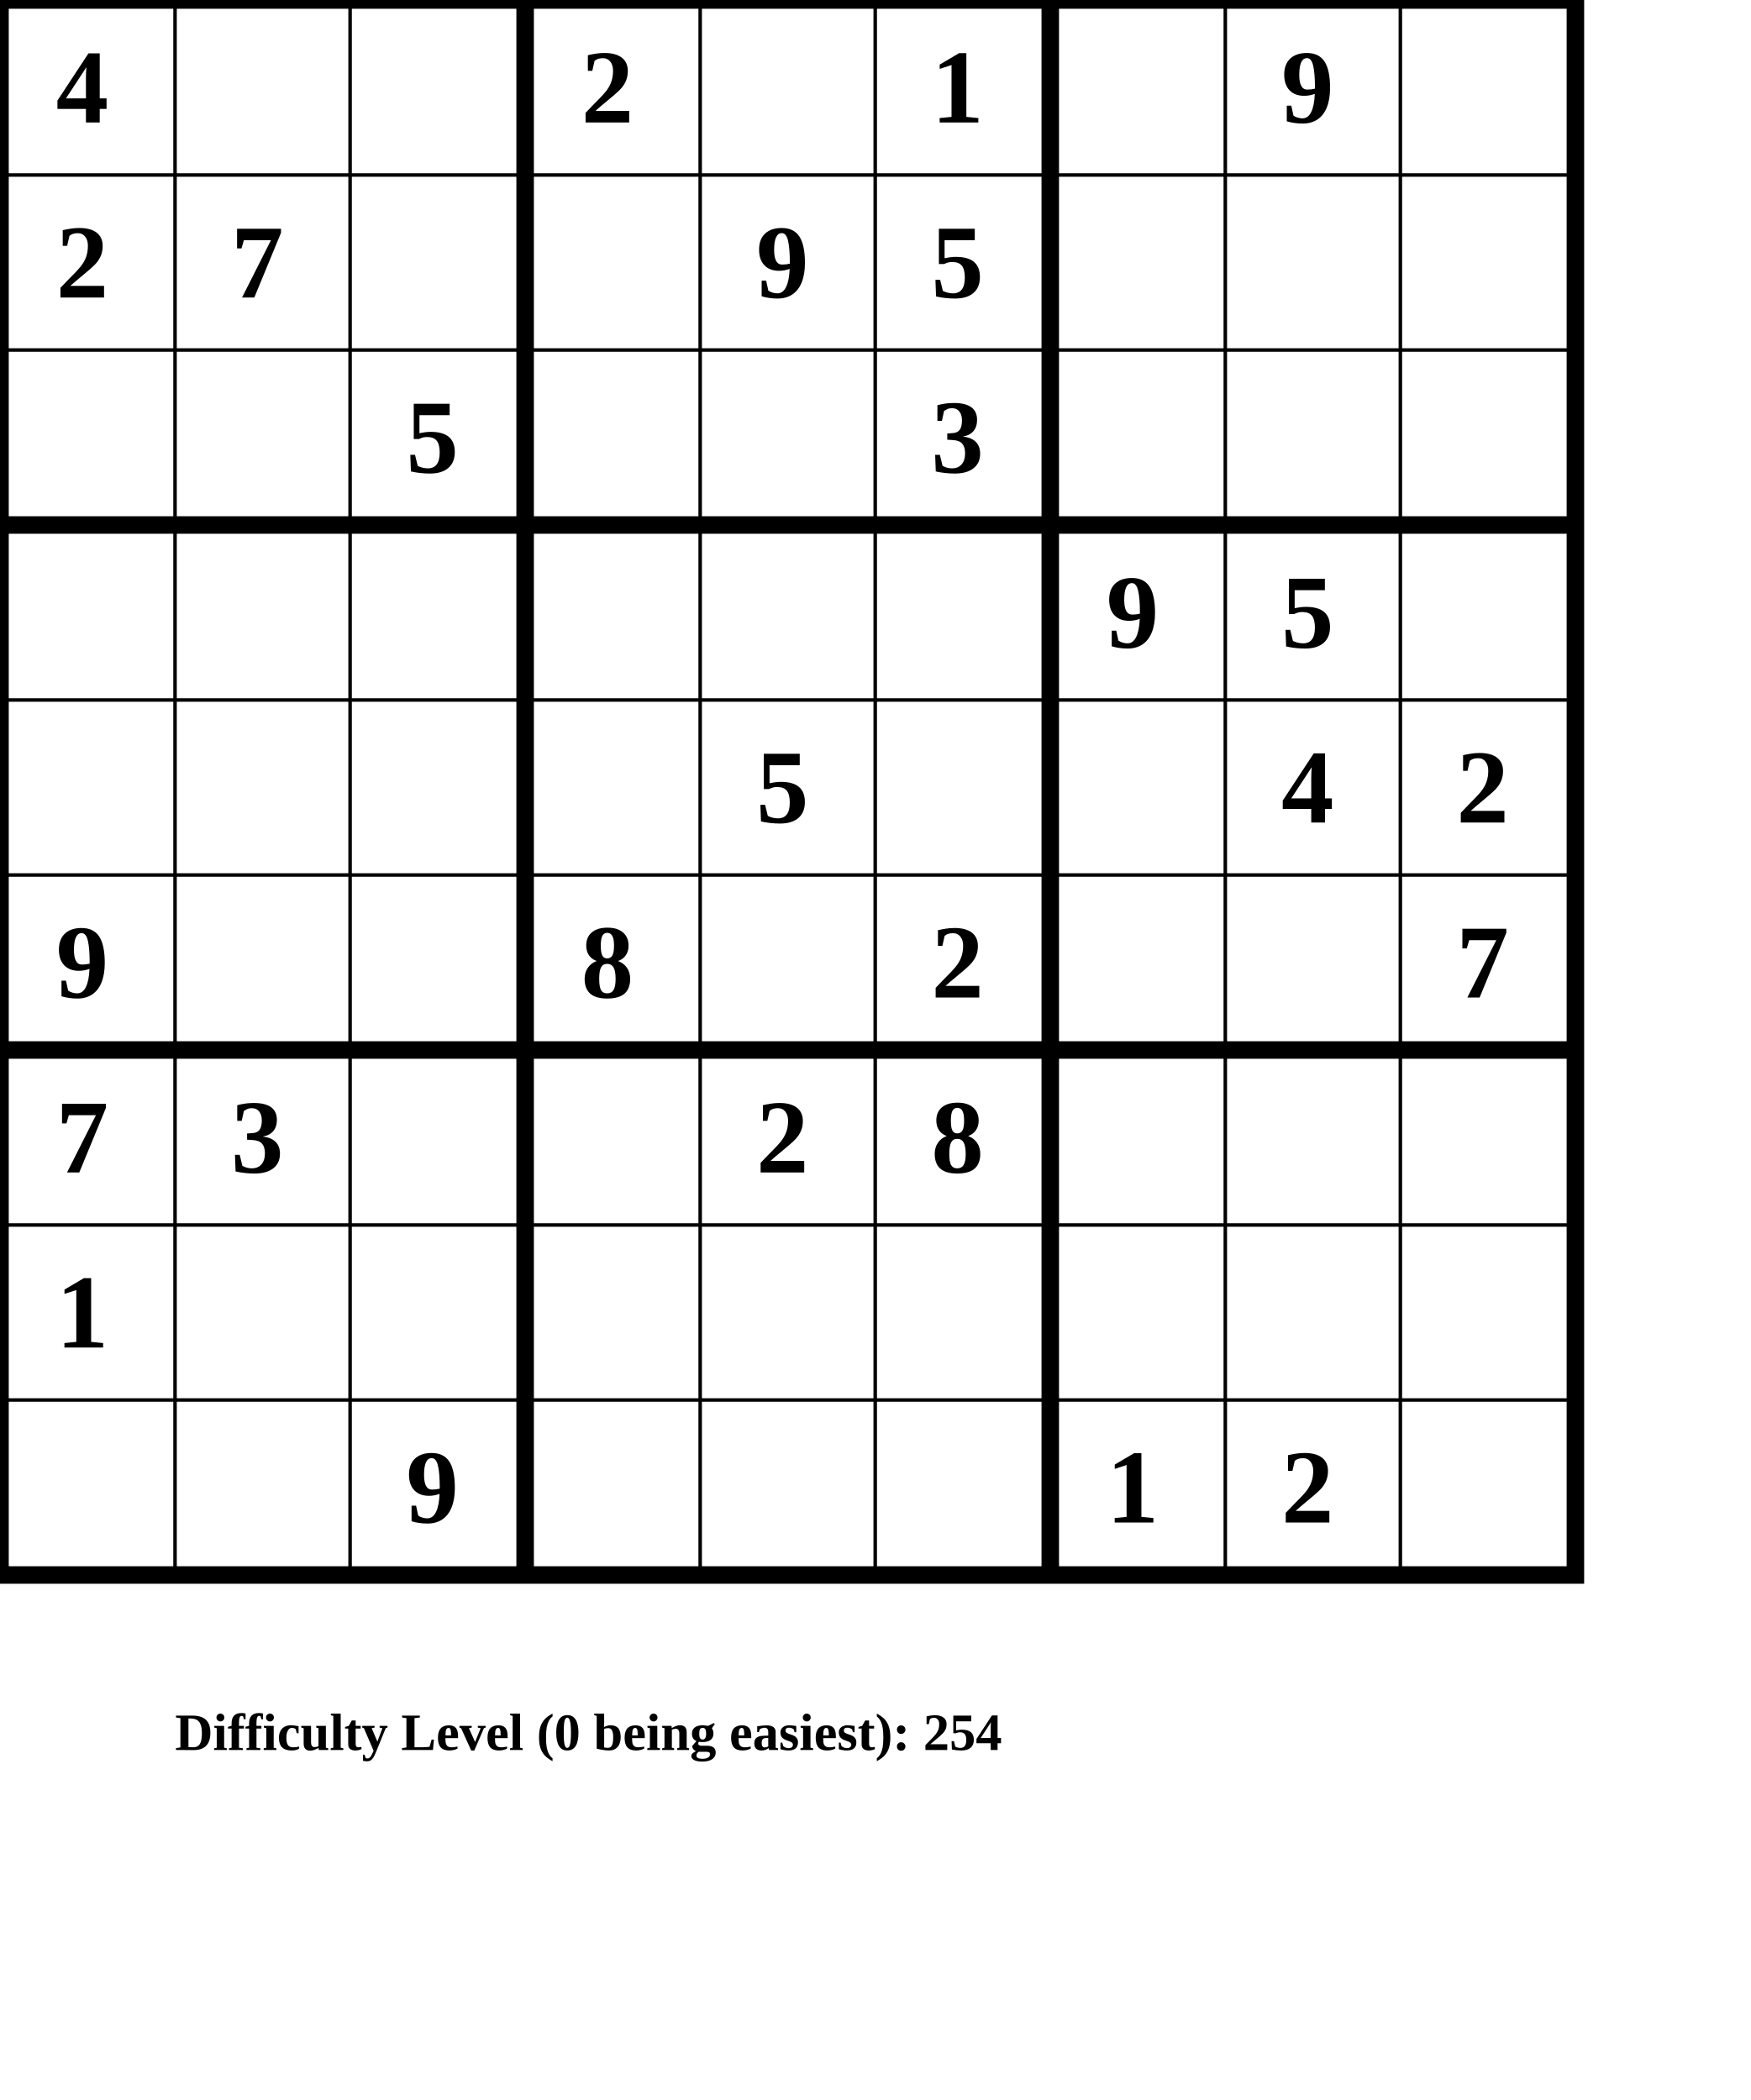
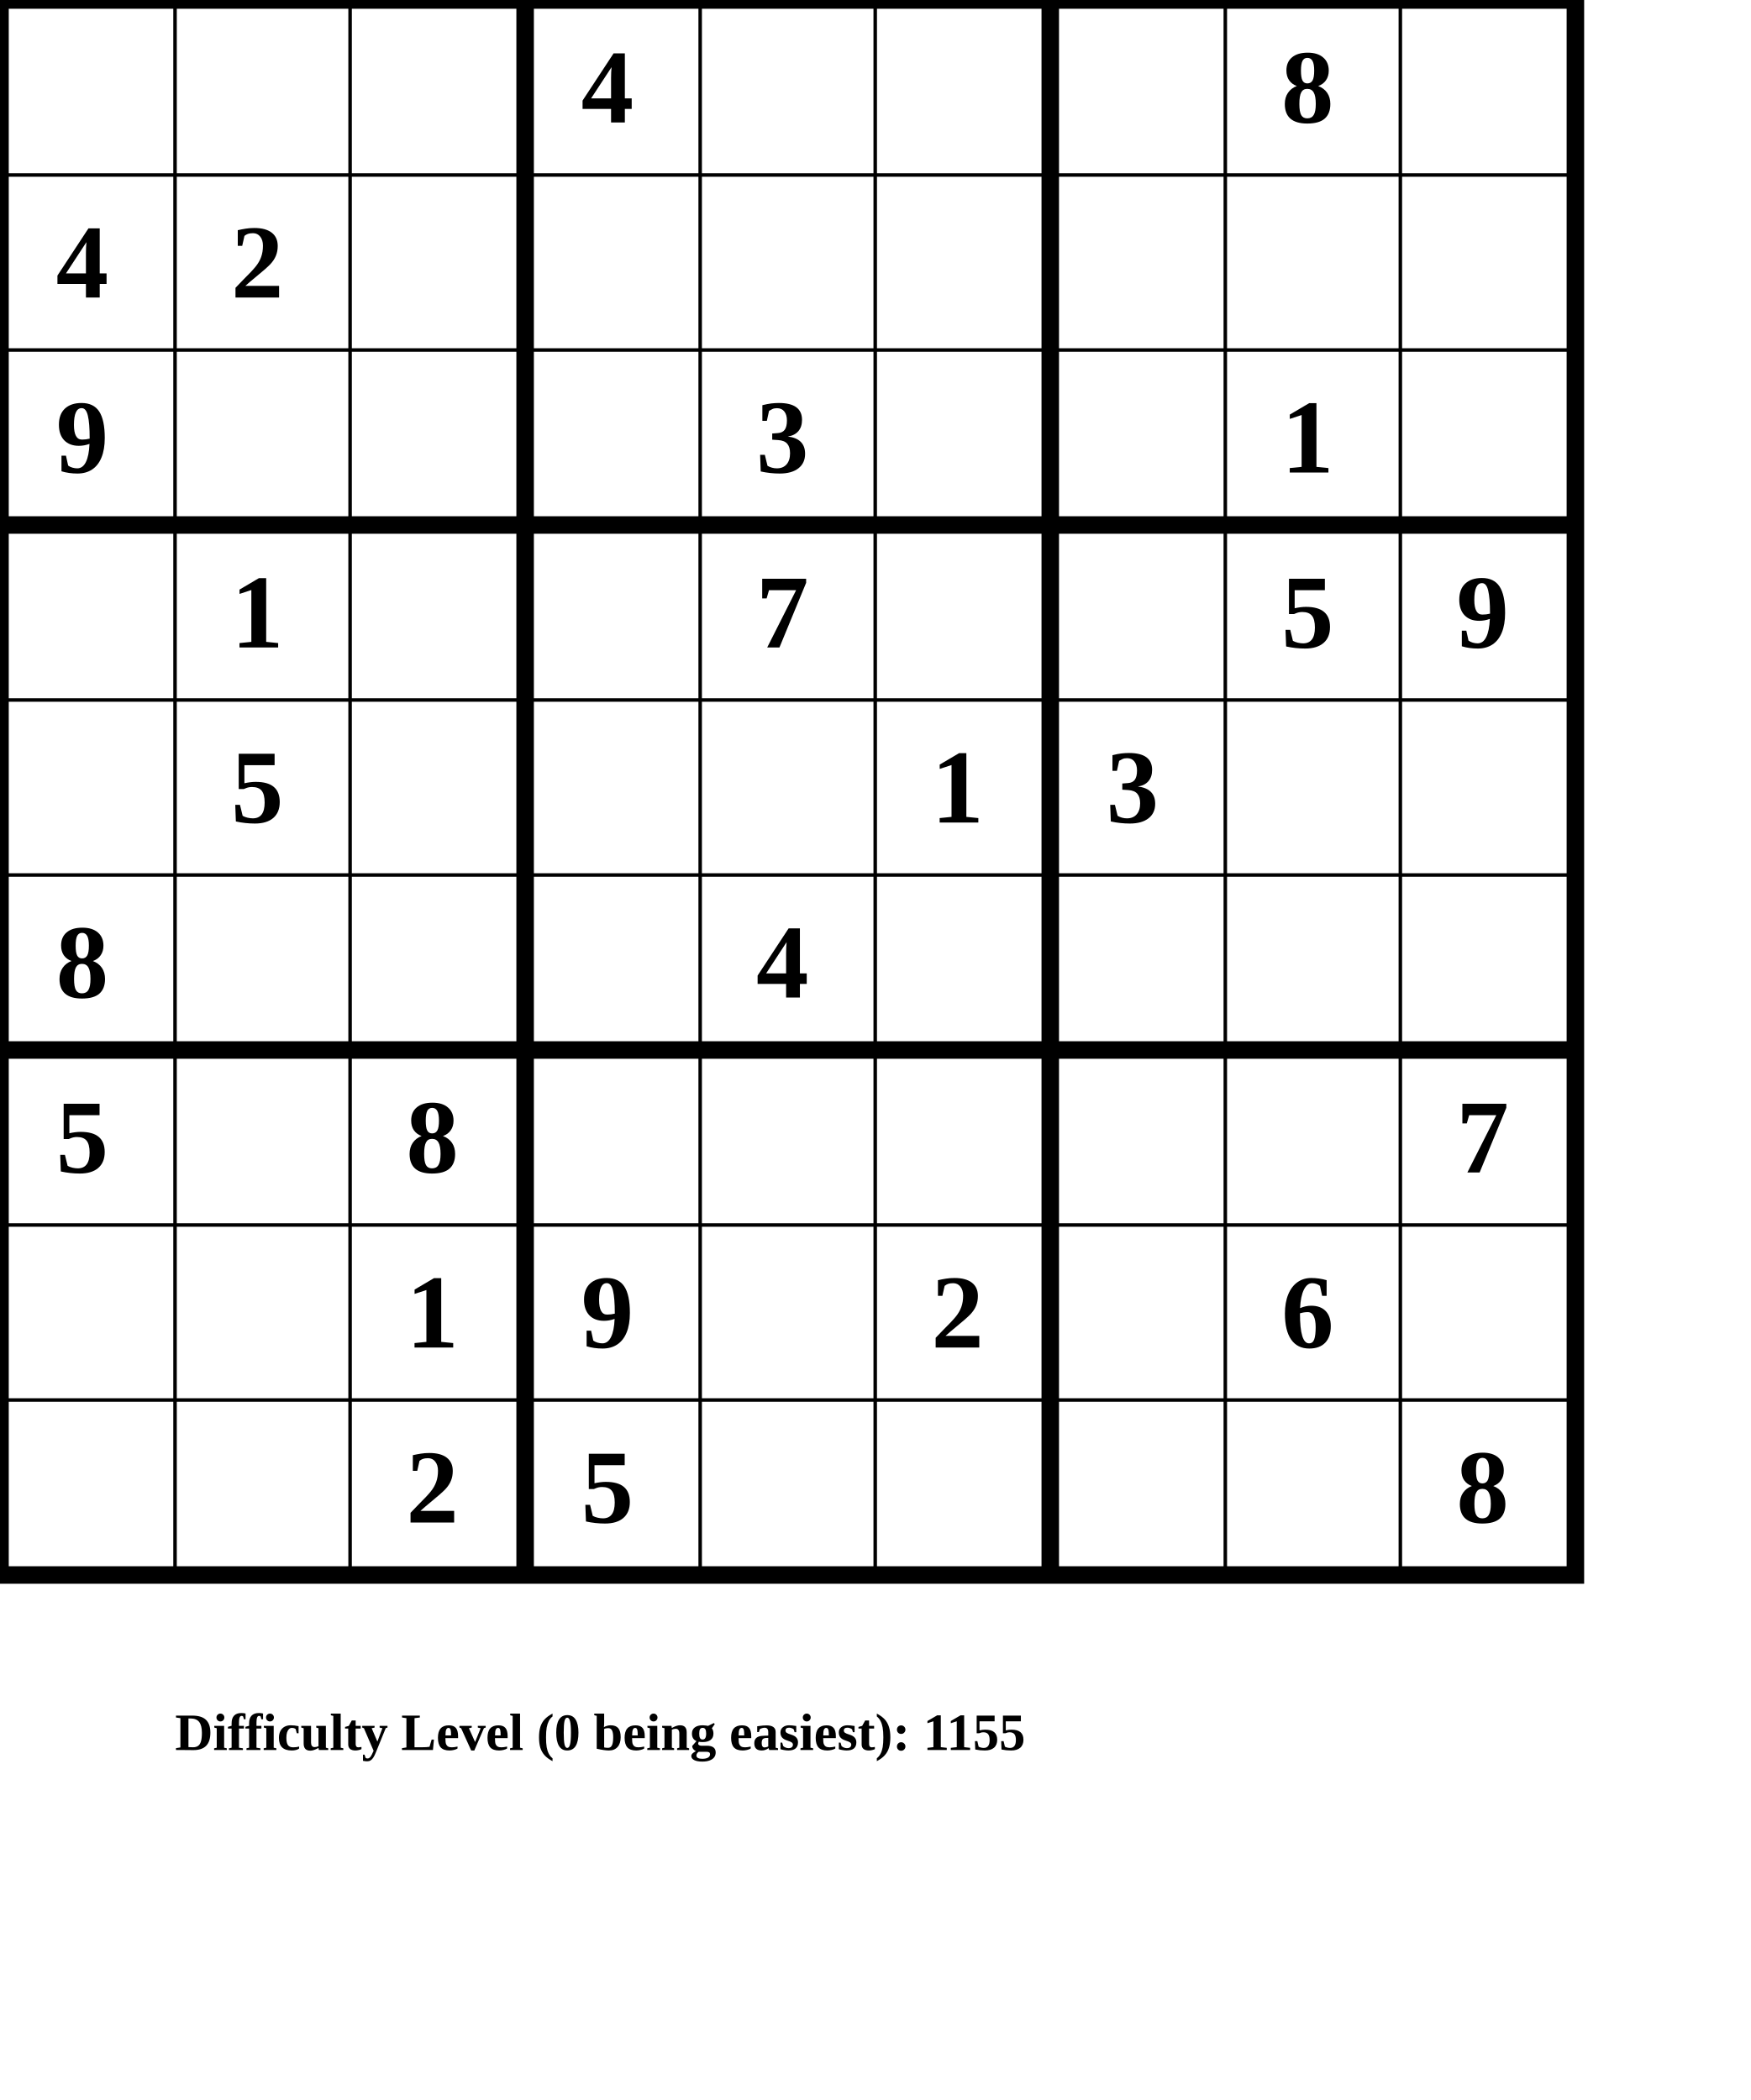
<svg xmlns="http://www.w3.org/2000/svg" version="1.1" baseProfile="full" width="500" height="600" style="padding:10px;margin:10px">
  <polyline points="0,0 450,0 450,450 0,450 0,0" style="fill:none;stroke:black;stroke-width:5" />
  <polyline points="0,50 450,50" style="fill:none; stroke:black ; stroke-width:1" />
  <polyline points="0,100 450,100" style="fill:none; stroke:black ; stroke-width:1" />
  <polyline points="0,150 450,150" style="fill:none; stroke:black ; stroke-width:5" />
  <polyline points="0,200 450,200" style="fill:none; stroke:black ; stroke-width:1" />
  <polyline points="0,250 450,250" style="fill:none; stroke:black ; stroke-width:1" />
  <polyline points="0,300 450,300" style="fill:none; stroke:black ; stroke-width:5" />
  <polyline points="0,350 450,350" style="fill:none; stroke:black ; stroke-width:1" />
  <polyline points="0,400 450,400" style="fill:none; stroke:black ; stroke-width:1" />
  <polyline points="50,0 50,450" style="fill:none; stroke:black ; stroke-width:1" />
  <polyline points="100,0 100,450" style="fill:none; stroke:black ; stroke-width:1" />
  <polyline points="150,0 150,450" style="fill:none; stroke:black ; stroke-width:5" />
  <polyline points="200,0 200,450" style="fill:none; stroke:black ; stroke-width:1" />
  <polyline points="250,0 250,450" style="fill:none; stroke:black ; stroke-width:1" />
  <polyline points="300,0 300,450" style="fill:none; stroke:black ; stroke-width:5" />
  <polyline points="350,0 350,450" style="fill:none; stroke:black ; stroke-width:1" />
  <polyline points="400,0 400,450" style="fill:none; stroke:black ; stroke-width:1" />
-   <text x="16" y="35" style="font-weight:bold" font-size="30px">4</text>
-   <text x="166" y="35" style="font-weight:bold" font-size="30px">2</text>
-   <text x="266" y="35" style="font-weight:bold" font-size="30px">1</text>
-   <text x="366" y="35" style="font-weight:bold" font-size="30px">9</text>
-   <text x="16" y="85" style="font-weight:bold" font-size="30px">2</text>
-   <text x="66" y="85" style="font-weight:bold" font-size="30px">7</text>
-   <text x="216" y="85" style="font-weight:bold" font-size="30px">9</text>
-   <text x="266" y="85" style="font-weight:bold" font-size="30px">5</text>
-   <text x="116" y="135" style="font-weight:bold" font-size="30px">5</text>
-   <text x="266" y="135" style="font-weight:bold" font-size="30px">3</text>
-   <text x="316" y="185" style="font-weight:bold" font-size="30px">9</text>
+   <text x="166" y="35" style="font-weight:bold" font-size="30px">4</text>
+   <text x="366" y="35" style="font-weight:bold" font-size="30px">8</text>
+   <text x="16" y="85" style="font-weight:bold" font-size="30px">4</text>
+   <text x="66" y="85" style="font-weight:bold" font-size="30px">2</text>
+   <text x="16" y="135" style="font-weight:bold" font-size="30px">9</text>
+   <text x="216" y="135" style="font-weight:bold" font-size="30px">3</text>
+   <text x="366" y="135" style="font-weight:bold" font-size="30px">1</text>
+   <text x="66" y="185" style="font-weight:bold" font-size="30px">1</text>
+   <text x="216" y="185" style="font-weight:bold" font-size="30px">7</text>
  <text x="366" y="185" style="font-weight:bold" font-size="30px">5</text>
-   <text x="216" y="235" style="font-weight:bold" font-size="30px">5</text>
-   <text x="366" y="235" style="font-weight:bold" font-size="30px">4</text>
-   <text x="416" y="235" style="font-weight:bold" font-size="30px">2</text>
-   <text x="16" y="285" style="font-weight:bold" font-size="30px">9</text>
-   <text x="166" y="285" style="font-weight:bold" font-size="30px">8</text>
-   <text x="266" y="285" style="font-weight:bold" font-size="30px">2</text>
-   <text x="416" y="285" style="font-weight:bold" font-size="30px">7</text>
-   <text x="16" y="335" style="font-weight:bold" font-size="30px">7</text>
-   <text x="66" y="335" style="font-weight:bold" font-size="30px">3</text>
-   <text x="216" y="335" style="font-weight:bold" font-size="30px">2</text>
-   <text x="266" y="335" style="font-weight:bold" font-size="30px">8</text>
-   <text x="16" y="385" style="font-weight:bold" font-size="30px">1</text>
-   <text x="116" y="435" style="font-weight:bold" font-size="30px">9</text>
-   <text x="316" y="435" style="font-weight:bold" font-size="30px">1</text>
-   <text x="366" y="435" style="font-weight:bold" font-size="30px">2</text>
-   <text x="50" y="500" style="font-weight:bold" font-size="15px">Difficulty Level (0 being easiest): 254</text>
+   <text x="416" y="185" style="font-weight:bold" font-size="30px">9</text>
+   <text x="66" y="235" style="font-weight:bold" font-size="30px">5</text>
+   <text x="266" y="235" style="font-weight:bold" font-size="30px">1</text>
+   <text x="316" y="235" style="font-weight:bold" font-size="30px">3</text>
+   <text x="16" y="285" style="font-weight:bold" font-size="30px">8</text>
+   <text x="216" y="285" style="font-weight:bold" font-size="30px">4</text>
+   <text x="16" y="335" style="font-weight:bold" font-size="30px">5</text>
+   <text x="116" y="335" style="font-weight:bold" font-size="30px">8</text>
+   <text x="416" y="335" style="font-weight:bold" font-size="30px">7</text>
+   <text x="116" y="385" style="font-weight:bold" font-size="30px">1</text>
+   <text x="166" y="385" style="font-weight:bold" font-size="30px">9</text>
+   <text x="266" y="385" style="font-weight:bold" font-size="30px">2</text>
+   <text x="366" y="385" style="font-weight:bold" font-size="30px">6</text>
+   <text x="116" y="435" style="font-weight:bold" font-size="30px">2</text>
+   <text x="166" y="435" style="font-weight:bold" font-size="30px">5</text>
+   <text x="416" y="435" style="font-weight:bold" font-size="30px">8</text>
+   <text x="50" y="500" style="font-weight:bold" font-size="15px">Difficulty Level (0 being easiest): 1155</text>
</svg>
